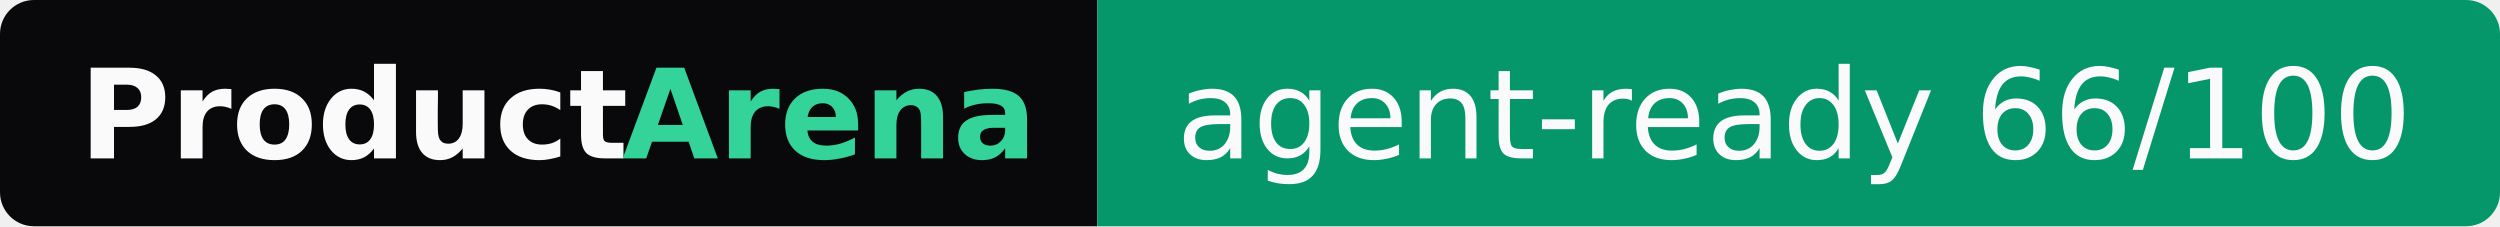
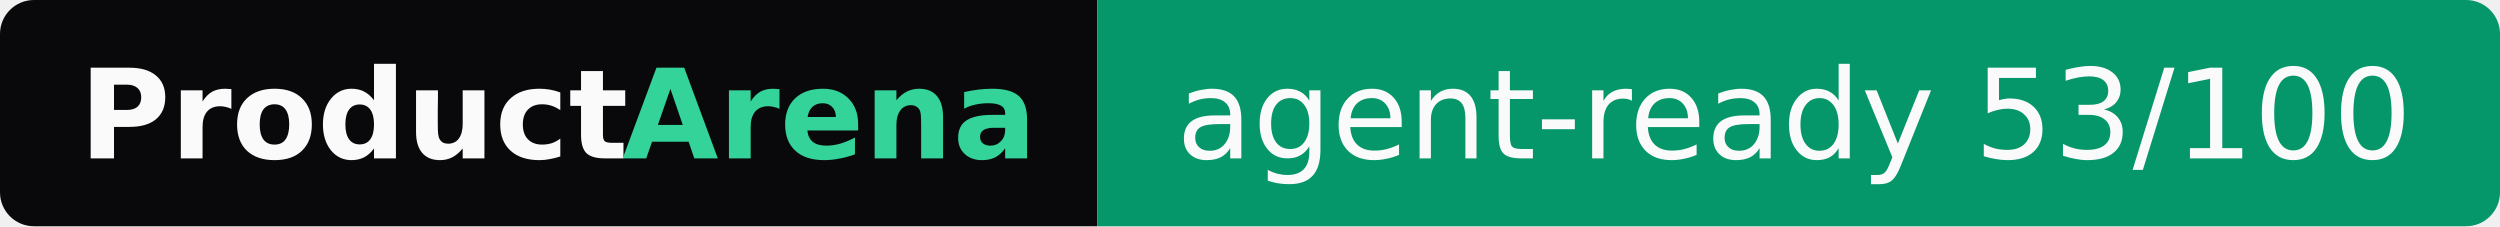
- <svg xmlns="http://www.w3.org/2000/svg" width="221" height="20" role="img" aria-label="ProductArena: agent-ready 66/100">
+ <svg xmlns="http://www.w3.org/2000/svg" width="221" height="20" role="img" aria-label="ProductArena: agent-ready 53/100">
  <clipPath id="r">
    <rect width="221" height="20" rx="3" fill="#fff" />
  </clipPath>
  <g clip-path="url(#r)">
    <rect width="97" height="20" fill="#09090b" />
    <rect x="97" width="124" height="20" fill="#059669" />
  </g>
  <g font-family="Verdana,Geneva,DejaVu Sans,sans-serif" font-size="11">
    <text x="7" y="14" textLength="48" font-weight="bold" fill="#fafafa">Product</text>
    <text x="55" y="14" textLength="35" font-weight="bold" fill="#34d399">Arena</text>
-     <text x="104" y="14" textLength="110" fill="#fafafa">agent-ready 66/100</text>
+     <text x="104" y="14" textLength="110" fill="#fafafa">agent-ready 53/100</text>
  </g>
</svg>
